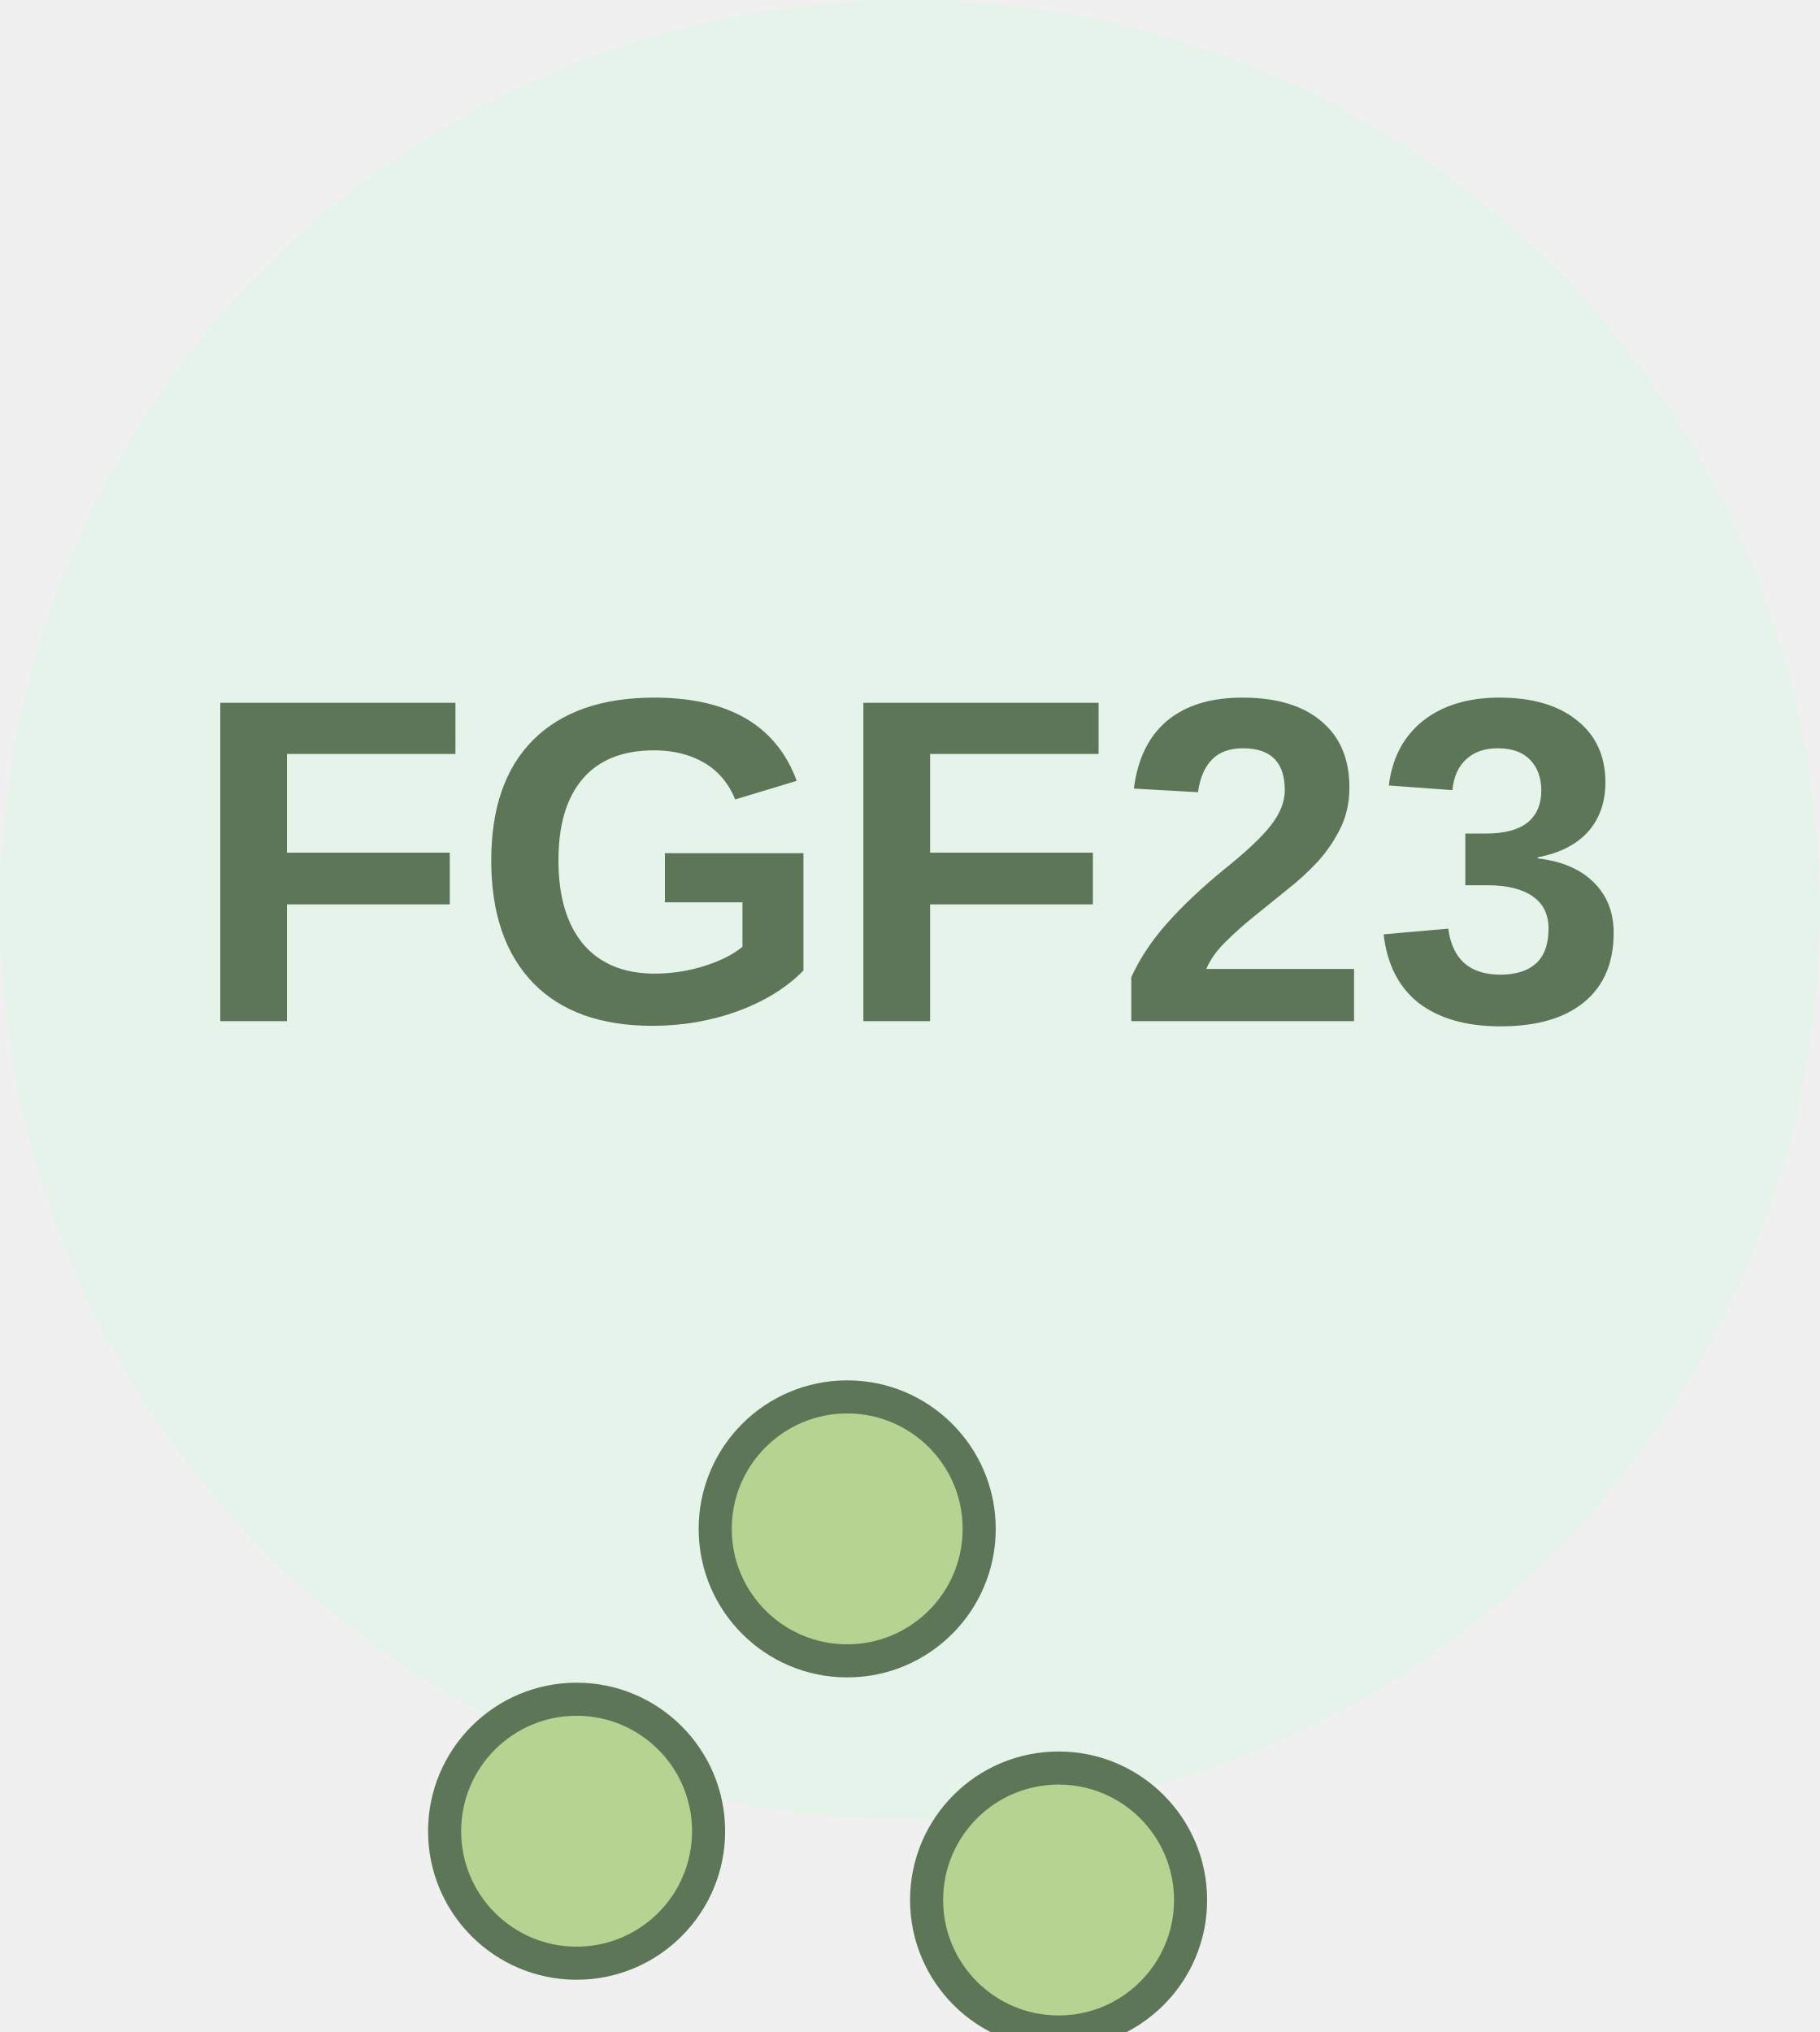
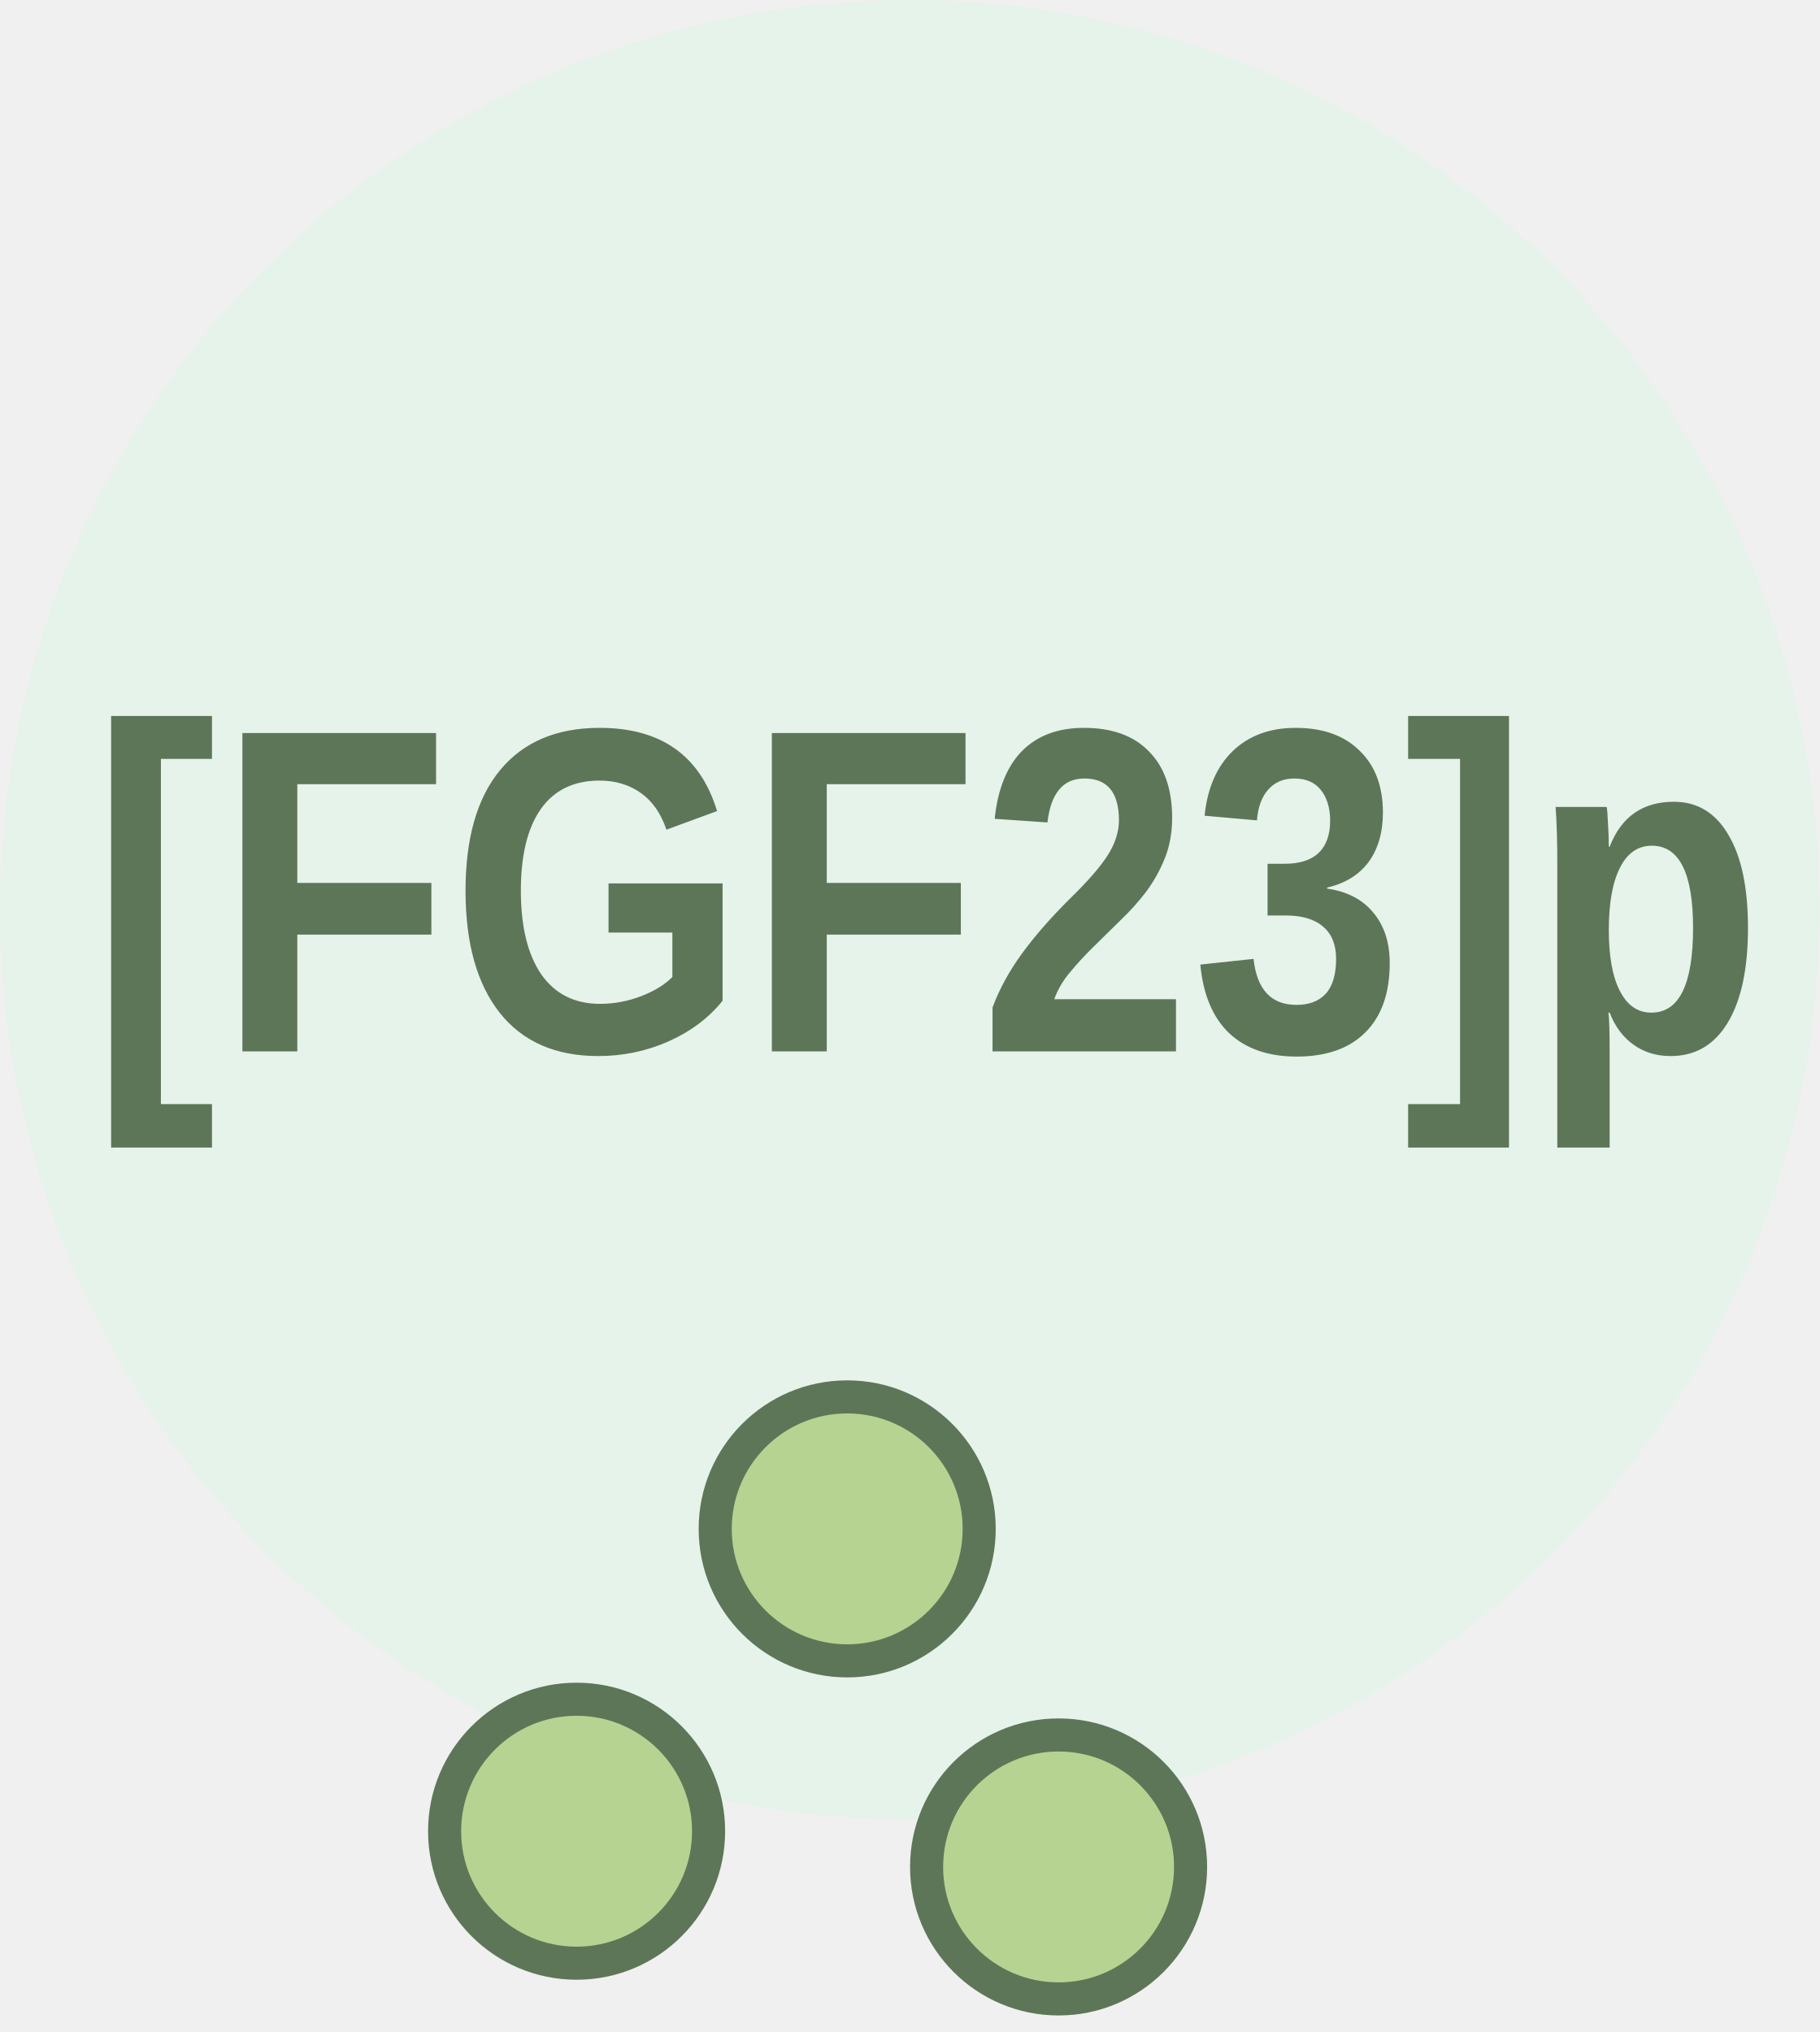
<svg xmlns="http://www.w3.org/2000/svg" xmlns:xlink="http://www.w3.org/1999/xlink" viewBox="177.744 302.074 55 61.43" width="55" height="61.43">
  <defs>
    <symbol id="Neues_Symbol_1" data-name="Neues Symbol 1" viewBox="0 0 55 55">
      <circle class="cls-4" cx="27.5" cy="27.5" r="27.5" />
    </symbol>
    <style>.cls-1,.cls-15{fill:#eccbbd;}.cls-1,.cls-10,.cls-11,.cls-12,.cls-13,.cls-14,.cls-17,.cls-18,.cls-19,.cls-20,.cls-21,.cls-22,.cls-23,.cls-24,.cls-25,.cls-28,.cls-29,.cls-3,.cls-30,.cls-31,.cls-32,.cls-6,.cls-7,.cls-8{stroke:#ae5536;}.cls-1,.cls-10,.cls-11,.cls-12,.cls-13,.cls-14,.cls-17,.cls-18,.cls-20,.cls-21,.cls-22,.cls-23,.cls-24,.cls-25,.cls-28,.cls-29,.cls-3,.cls-30,.cls-31,.cls-32,.cls-33,.cls-6,.cls-7,.cls-8{stroke-linecap:round;}.cls-1,.cls-10,.cls-11,.cls-12,.cls-13,.cls-14,.cls-17,.cls-18,.cls-19,.cls-20,.cls-21,.cls-22,.cls-23,.cls-24,.cls-25,.cls-28,.cls-29,.cls-3,.cls-30,.cls-31,.cls-32,.cls-33,.cls-6,.cls-8{stroke-linejoin:round;}.cls-1,.cls-10,.cls-12,.cls-13,.cls-14,.cls-18,.cls-19,.cls-20,.cls-25,.cls-3,.cls-30,.cls-31,.cls-32,.cls-6,.cls-8{stroke-width:2px;}.cls-11,.cls-18,.cls-2,.cls-7{fill:none;}.cls-17,.cls-3,.cls-9{fill:#fff;}.cls-4{fill:#e5f3ea;}.cls-5{fill:#faf1ce;}.cls-6{fill:#f0f7f9;}.cls-7{stroke-miterlimit:10;}.cls-8{fill:#f6e6a7;}.cls-10{fill:#e3ecc1;}.cls-12{fill:#d5a696;}.cls-13{fill:#f4e297;}.cls-14{fill:#f8eec2;}.cls-16{clip-path:url(#clip-path);}.cls-19{fill:#f3e0d8;}.cls-20{fill:#e0eef2;}.cls-21{fill:#d4e9ed;}.cls-22{fill:#efd4c9;}.cls-23{fill:#e0eabb;}.cls-24{fill:#f8ecba;}.cls-25{fill:#f1d9d0;}.cls-26{clip-path:url(#clip-path-2);}.cls-27{clip-path:url(#clip-path-3);}.cls-28{fill:#cae3e9;}.cls-29{fill:#ebf4f7;}.cls-30{fill:#ebd4cd;}.cls-31{fill:#b5d8e1;}.cls-32{fill:#e3b4a1;}.cls-33{fill:#b6d391;stroke:#5e7658;}.cls-34,.cls-35{font-size:14px;font-family:Arial-BoldMT, Arial;font-weight:700;}.cls-35{fill:#5e7658;}</style>
  </defs>
  <use width="55" height="55" transform="matrix(1, 0, 0, 1, 177.7444, 302.0745)" xlink:href="#Neues_Symbol_1" />
-   <circle class="cls-33" cx="209.744" cy="359.514" r="3.99" transform="matrix(1, 0, 0, 1, 0, -1.4210854715202004e-14)" />
+   <circle class="cls-33" cx="209.744" cy="358.514" r="3.99" />
  <circle class="cls-33" cx="195.174" cy="357.434" r="3.99" transform="matrix(1, 0, 0, 1, 0, -1.4210854715202004e-14)" />
  <circle class="cls-33" cx="203.354" cy="348.294" r="3.99" transform="matrix(1, 0, 0, 1, 0, -1.4210854715202004e-14)" />
-   <text class="cls-35" style="white-space: pre; font-size: 14px;" x="183.464" y="332.944" transform="matrix(1, 0, 0, 1, 0, -1.4210854715202004e-14)">FGF23</text>
+   <text class="cls-35" style="white-space: pre; font-size: 14px;" x="180.459" y="333.862" transform="matrix(0.823392, 0, 0, 1, 31.86943, 0)">[FGF23]p</text>
</svg>
